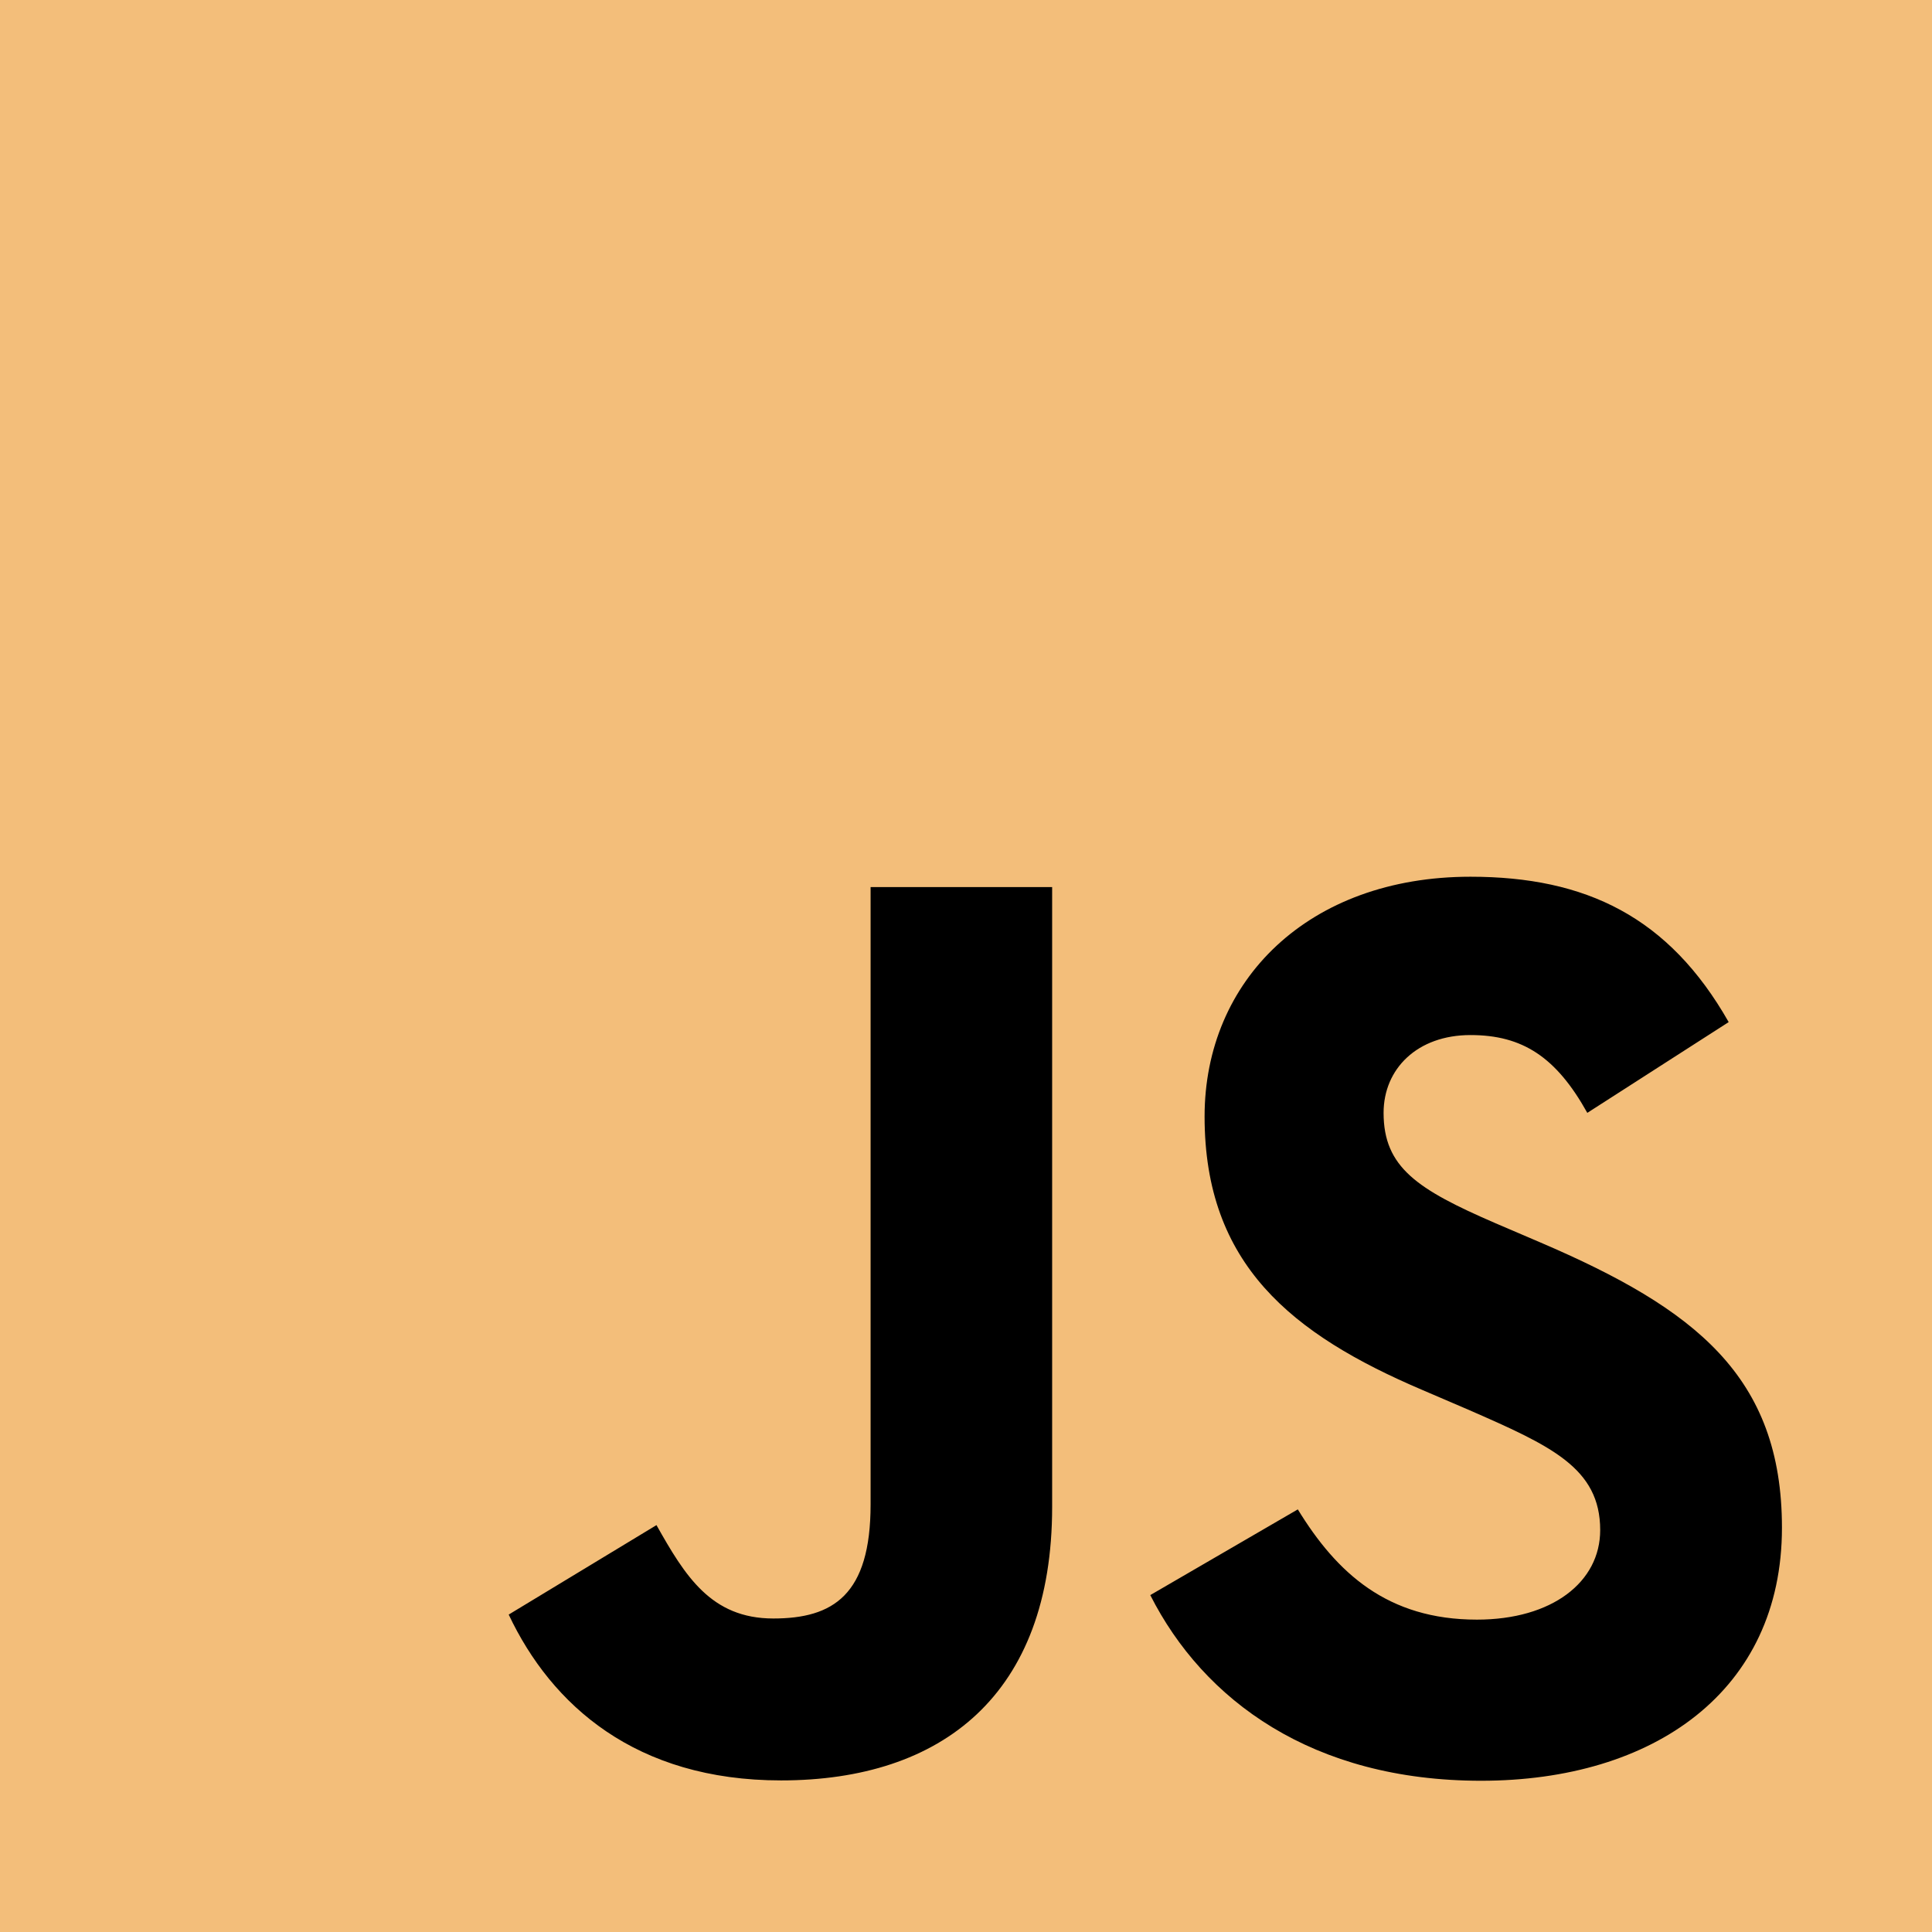
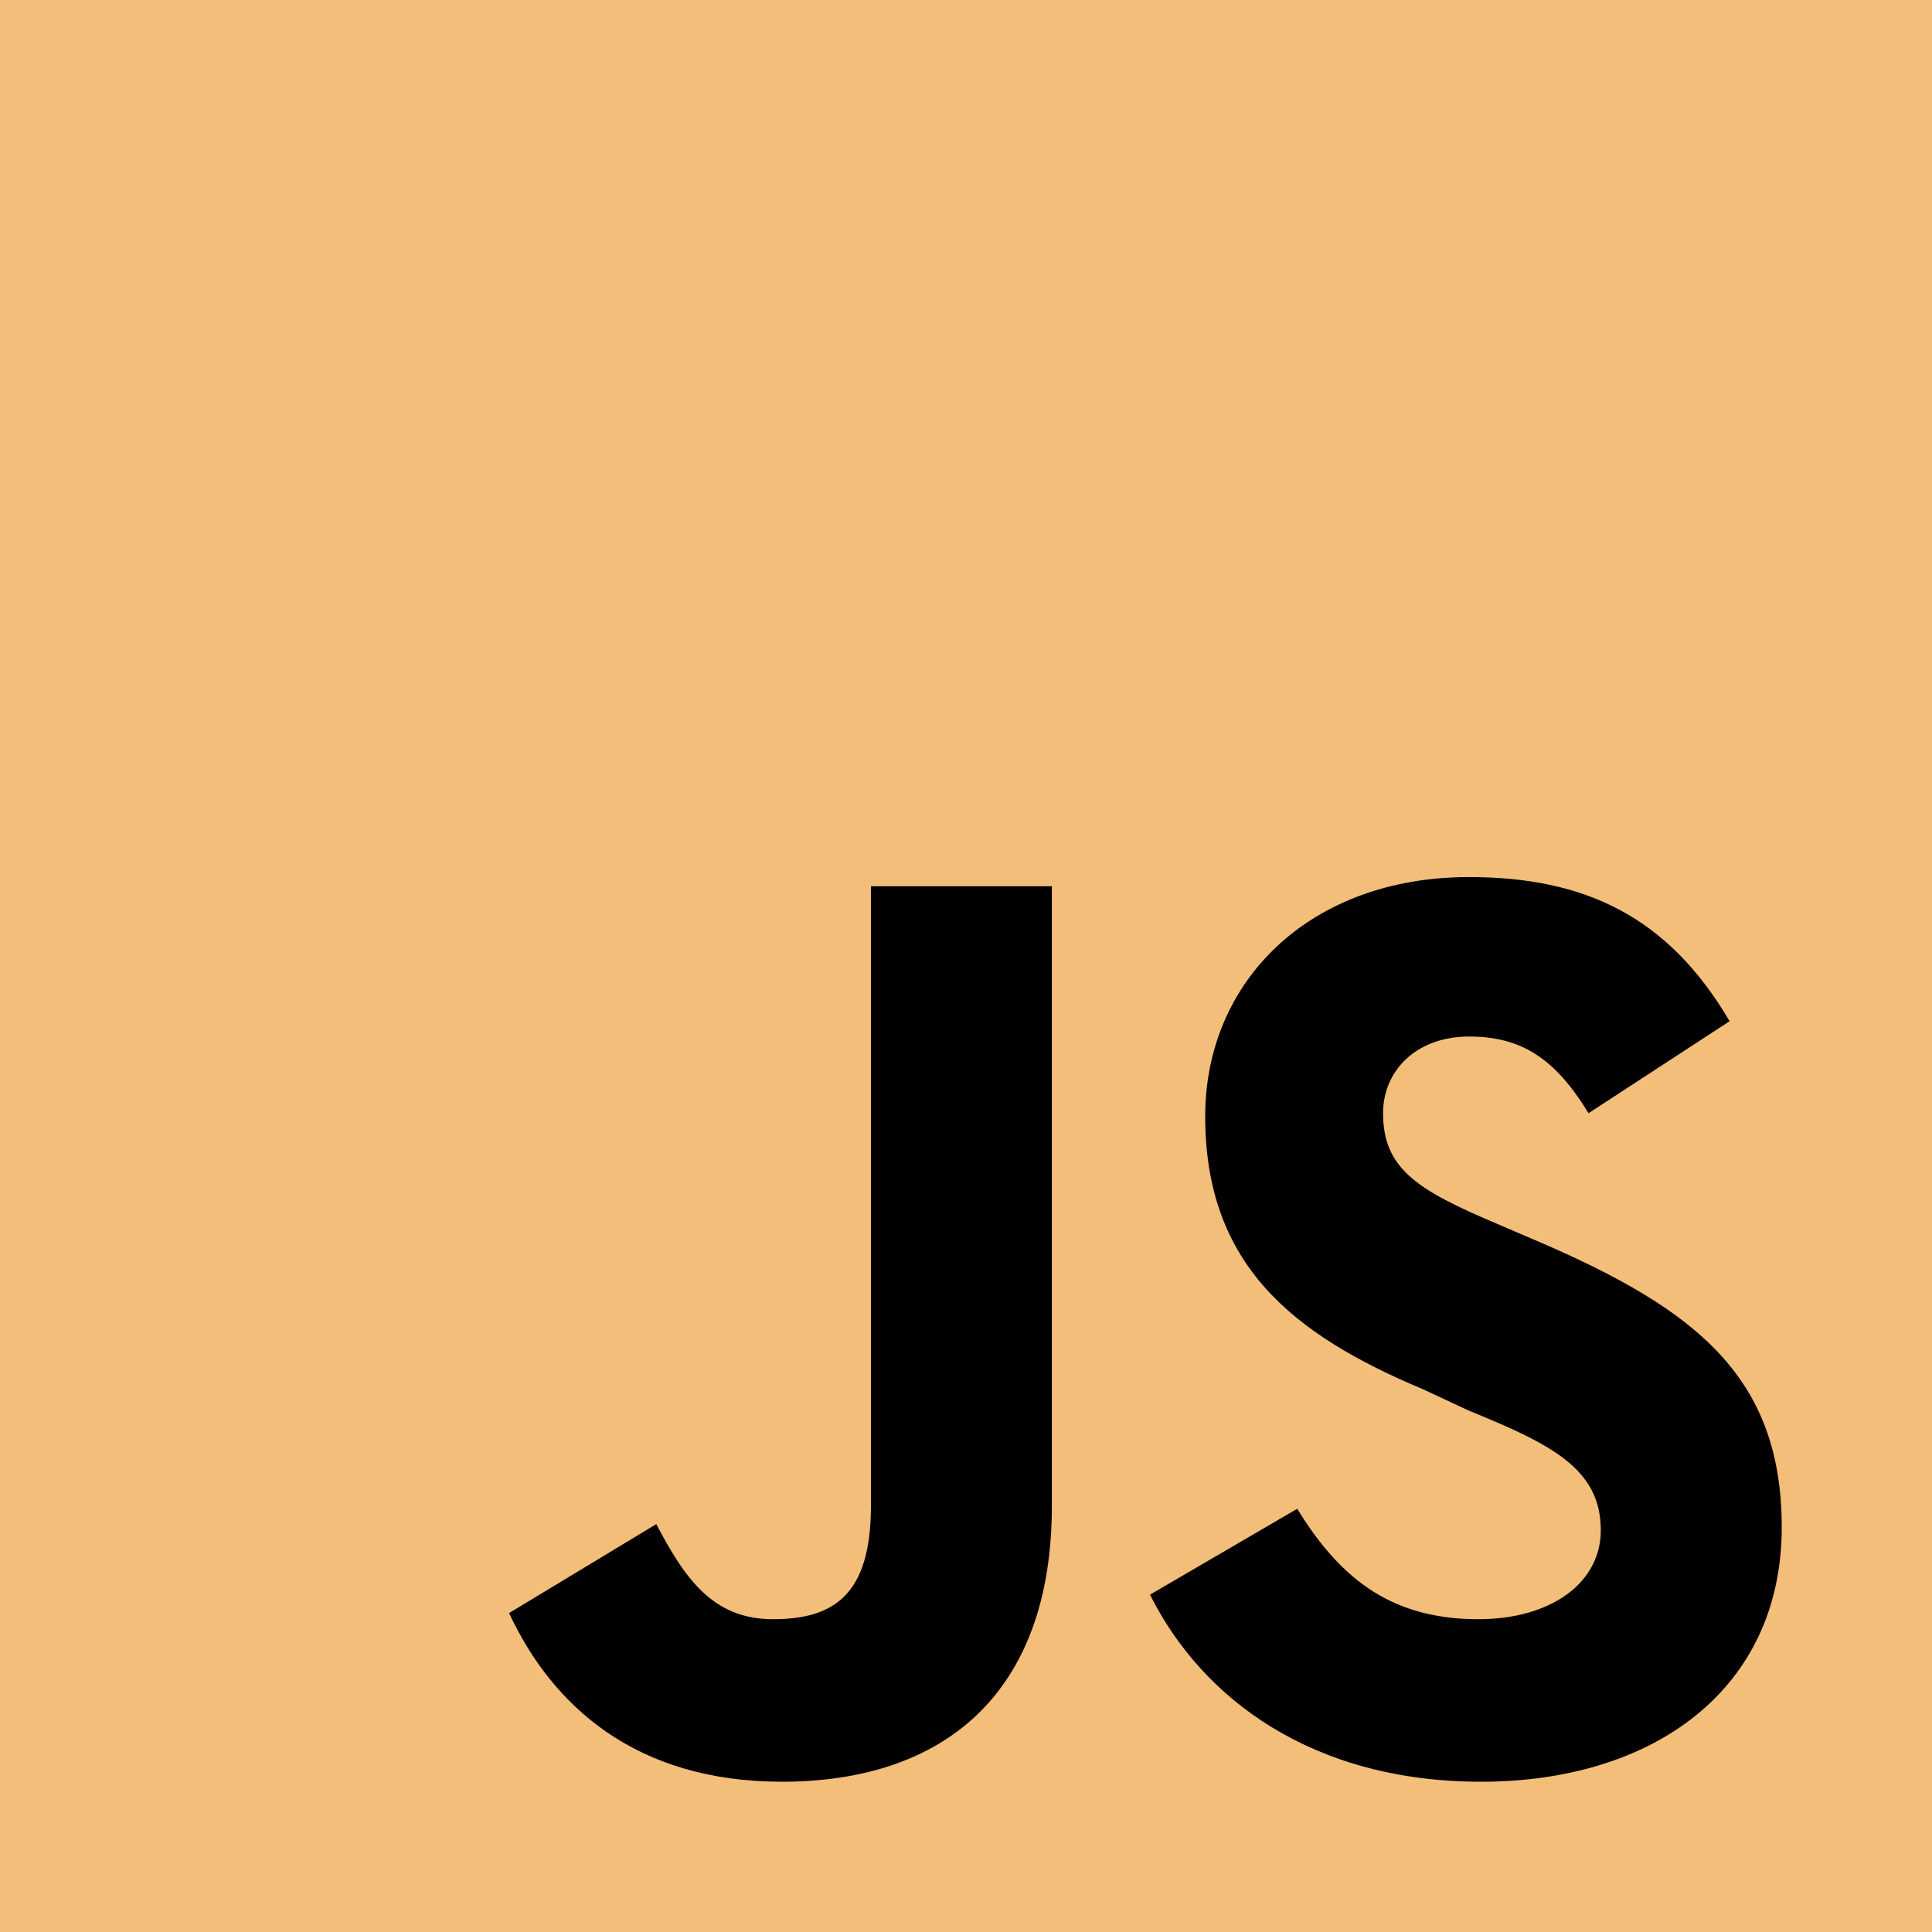
<svg xmlns="http://www.w3.org/2000/svg" viewBox="0 0 630 630">
-   <rect width="630" height="630" fill="#f3be7a" />
-   <path d="m423.2 492.19c12.69 20.72 29.2 35.95 58.4 35.95 24.53 0 40.2-12.26 40.2-29.2 0-20.3-16.1-27.49-43.1-39.3l-14.8-6.35c-42.72-18.2-71.1-41-71.1-89.2 0-44.4 33.83-78.2 86.7-78.2 37.64 0 64.7 13.1 84.2 47.4l-46.1 29.6c-10.15-18.2-21.1-25.37-38.1-25.37-17.34 0-28.33 11-28.33 25.37 0 17.76 11 24.95 36.4 35.95l14.8 6.34c50.3 21.57 78.7 43.56 78.7 93 0 53.3-41.87 82.5-98.1 82.5-54.98 0-90.5-26.2-107.88-60.54zm-209.13 5.13c9.3 16.5 17.76 30.45 38.1 30.45 19.45 0 31.72-7.61 31.72-37.2v-201.3h59.2v202.1c0 61.3-35.94 89.2-88.4 89.2-47.4 0-74.85-24.53-88.81-54.075z" />
+   <path fill="#f3be7a" d="M0 0h630v630H0z" />
+   <path d="M423 492c13 21 29 36 59 36 24 0 40-12 40-29 0-20-16-28-43-39l-15-7c-43-18-71-41-71-89 0-44 34-78 86-78 38 0 65 13 85 47l-46 30c-11-18-22-25-39-25s-28 11-28 25c0 18 11 25 37 36l14 6c51 22 79 44 79 93 0 53-42 83-98 83-55 0-91-27-108-61zm-209 5c9 17 18 31 38 31s32-8 32-37V289h59v202c0 62-36 90-88 90-48 0-75-25-89-55z" />
</svg>
